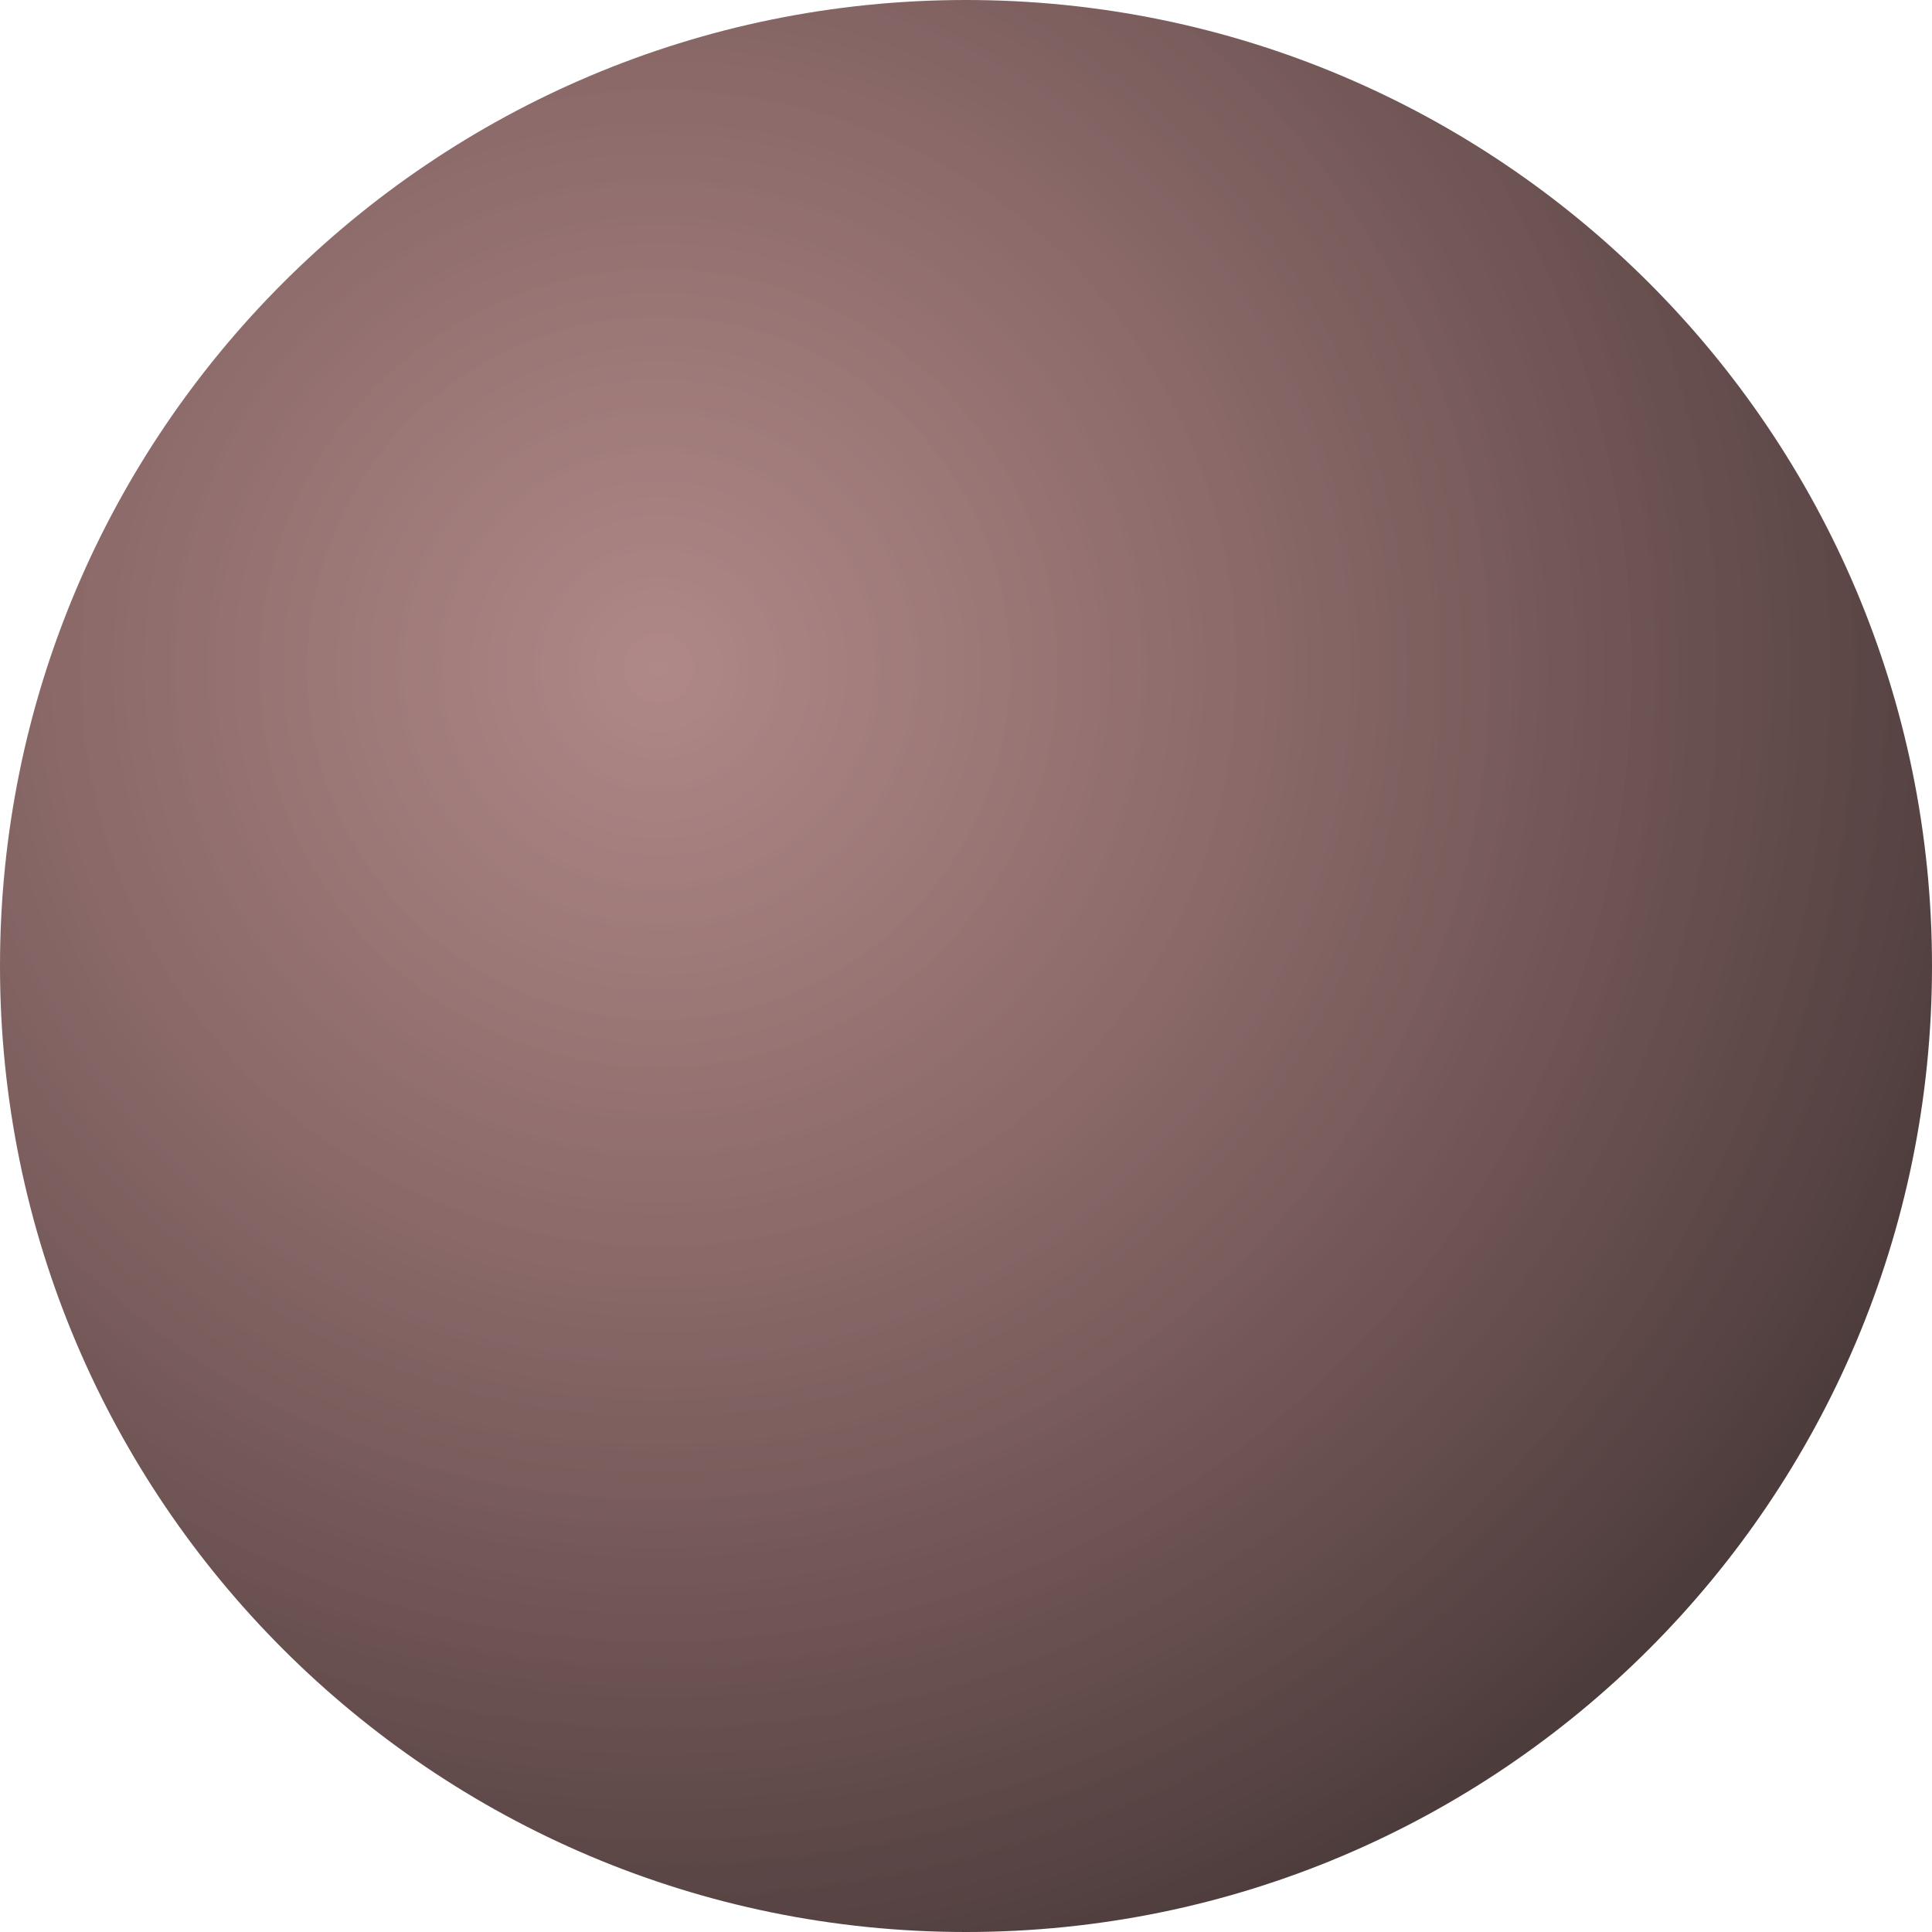
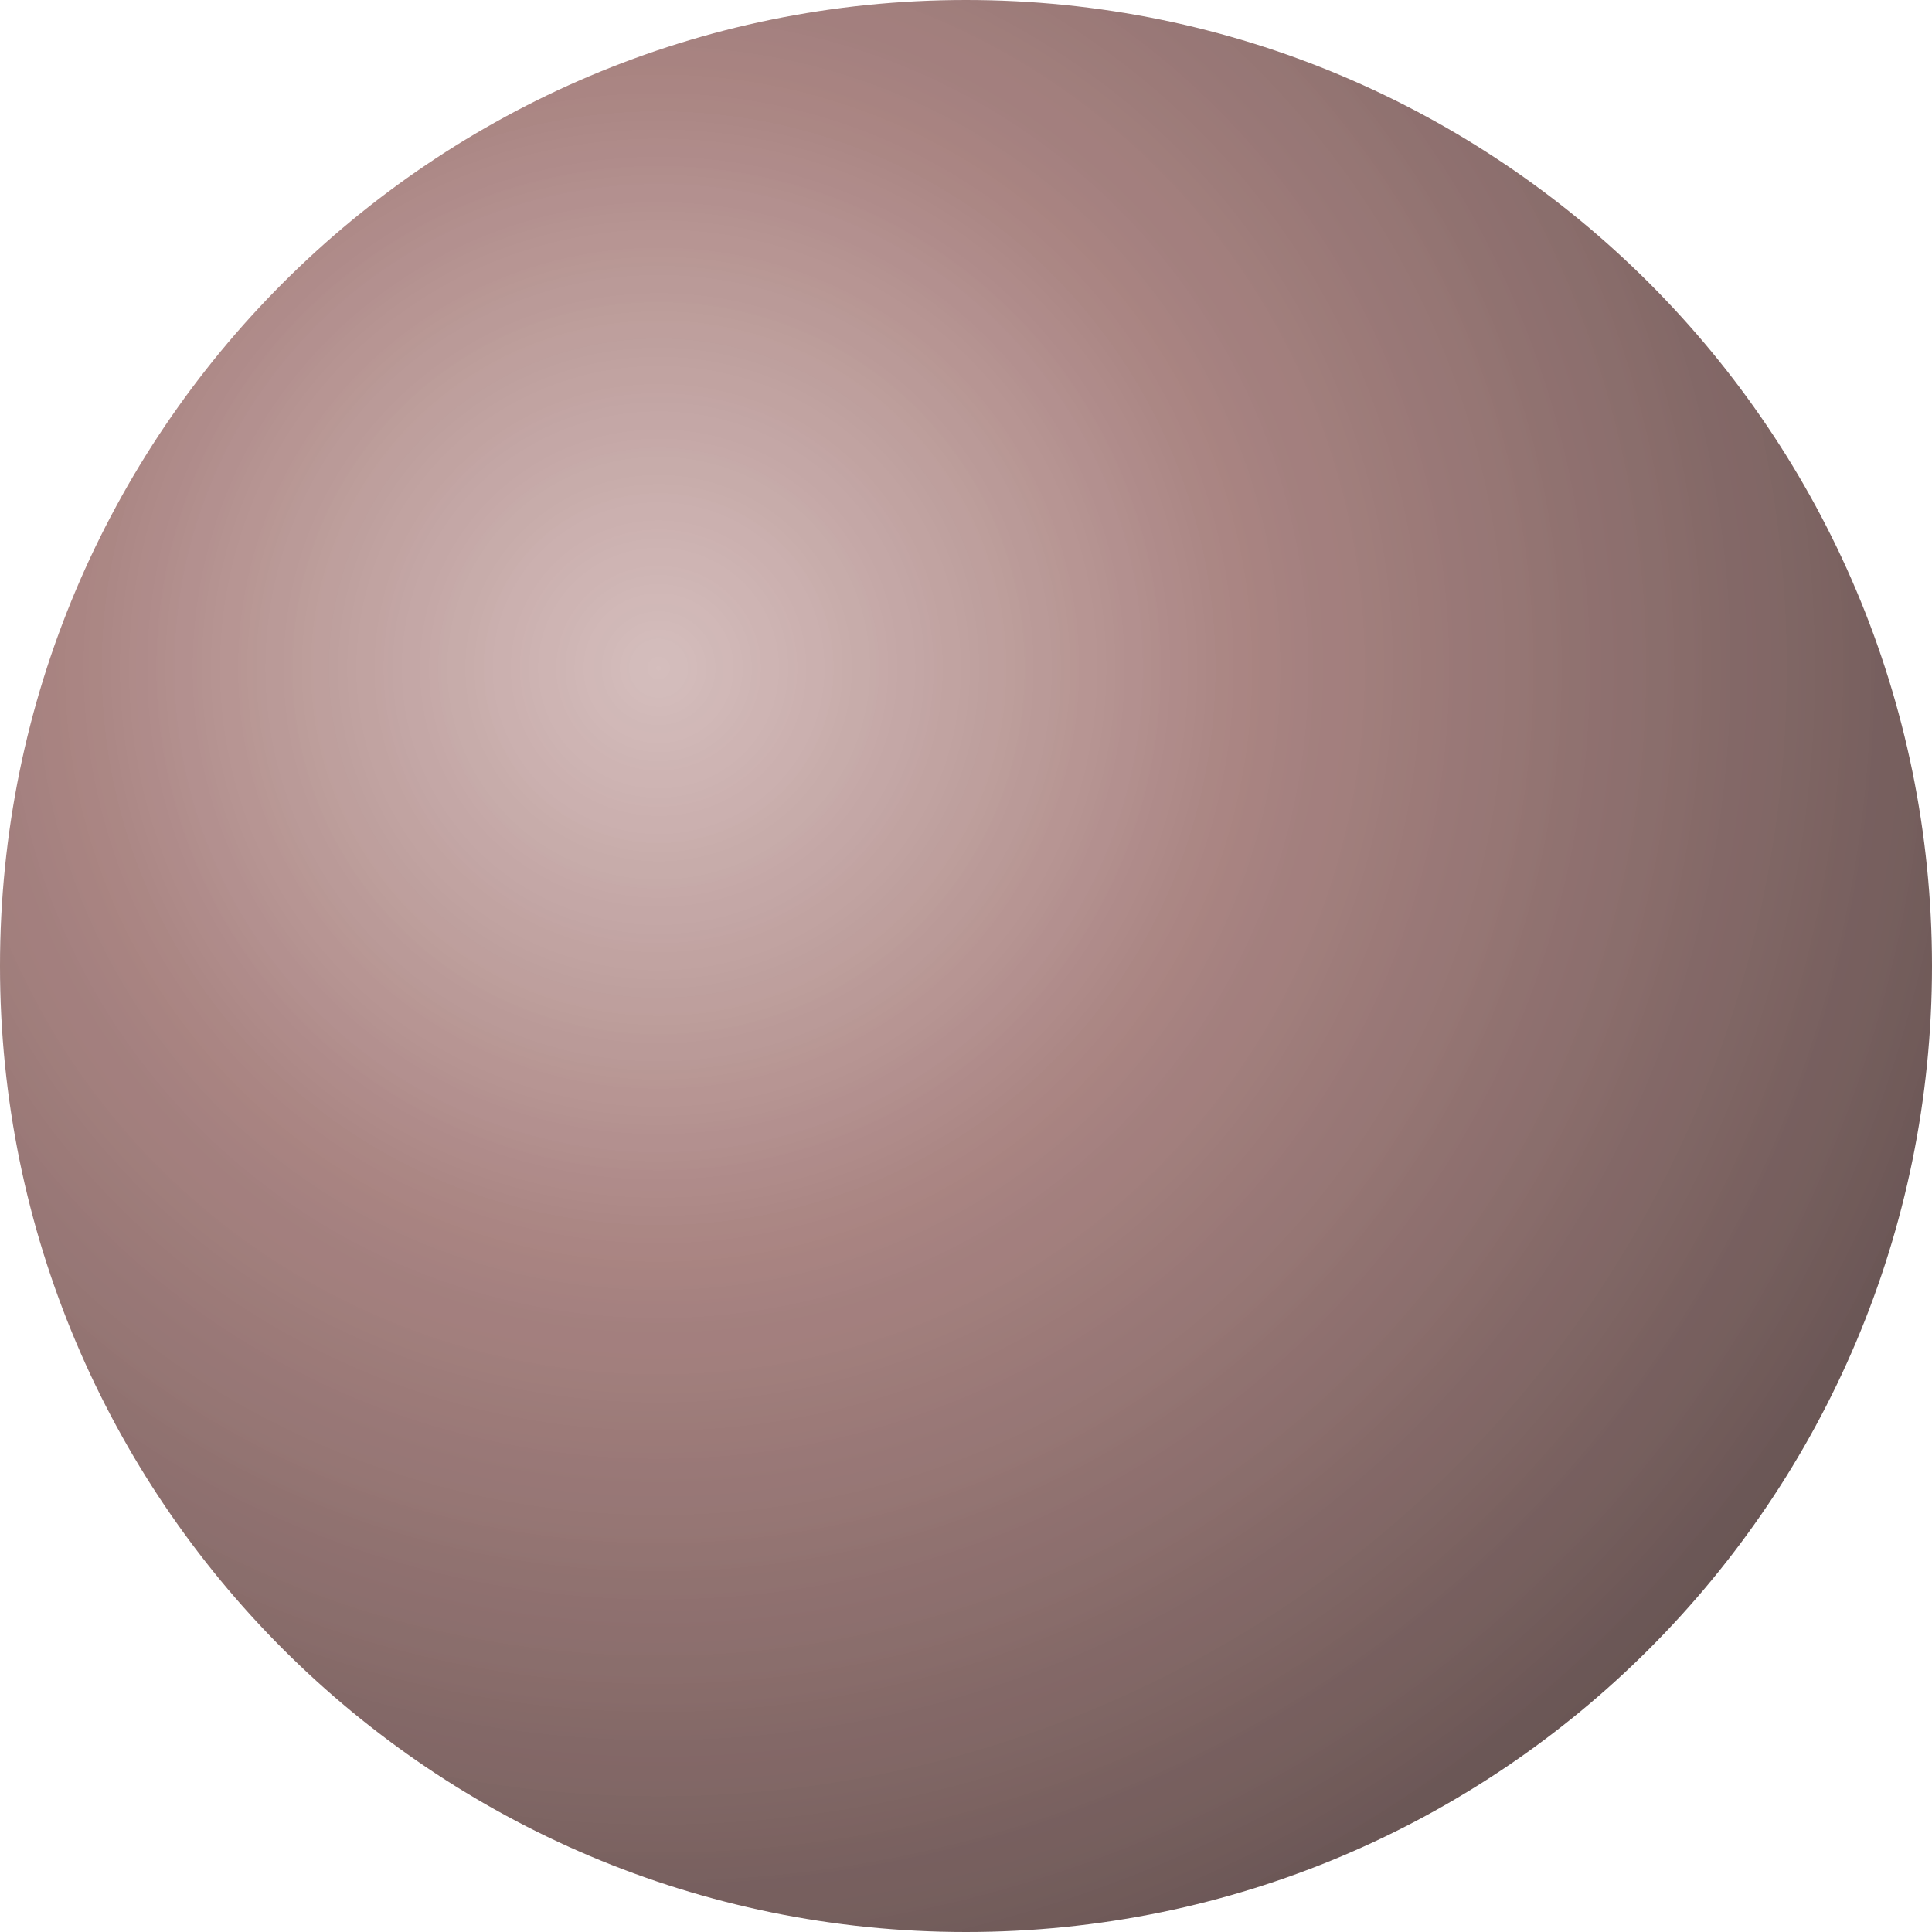
<svg xmlns="http://www.w3.org/2000/svg" viewBox="0 0 200 200">
  <defs>
    <style>
-       .st9 { fill: url(#radial-gradient); }
+       .st9 { fill: url(#radial-gradient); opacity: 0.8; }
    </style>
    <radialGradient id="radial-gradient" cx="-854.51" cy="638.61" fx="-854.51" fy="638.61" r=".85" gradientTransform="translate(170971 127791) scale(200 -200)" gradientUnits="userSpaceOnUse">
-       <stop offset="0" stop-color="#844847" stop-opacity="0.65" />
-       <stop offset="0.35" stop-color="#5A2A29" stop-opacity="0.70" />
-       <stop offset="1" stop-color="#100505" stop-opacity="0.85" />
+       <stop offset="0" stop-color="#9F6B67" stop-opacity="0.55" />
+       <stop offset="0.35" stop-color="#7A403D" stop-opacity="0.80" />
+       <stop offset="1" stop-color="#1B0A09" stop-opacity="0.95" />
    </radialGradient>
  </defs>
  <circle class="st9" cx="100" cy="100" r="100" />
</svg>
